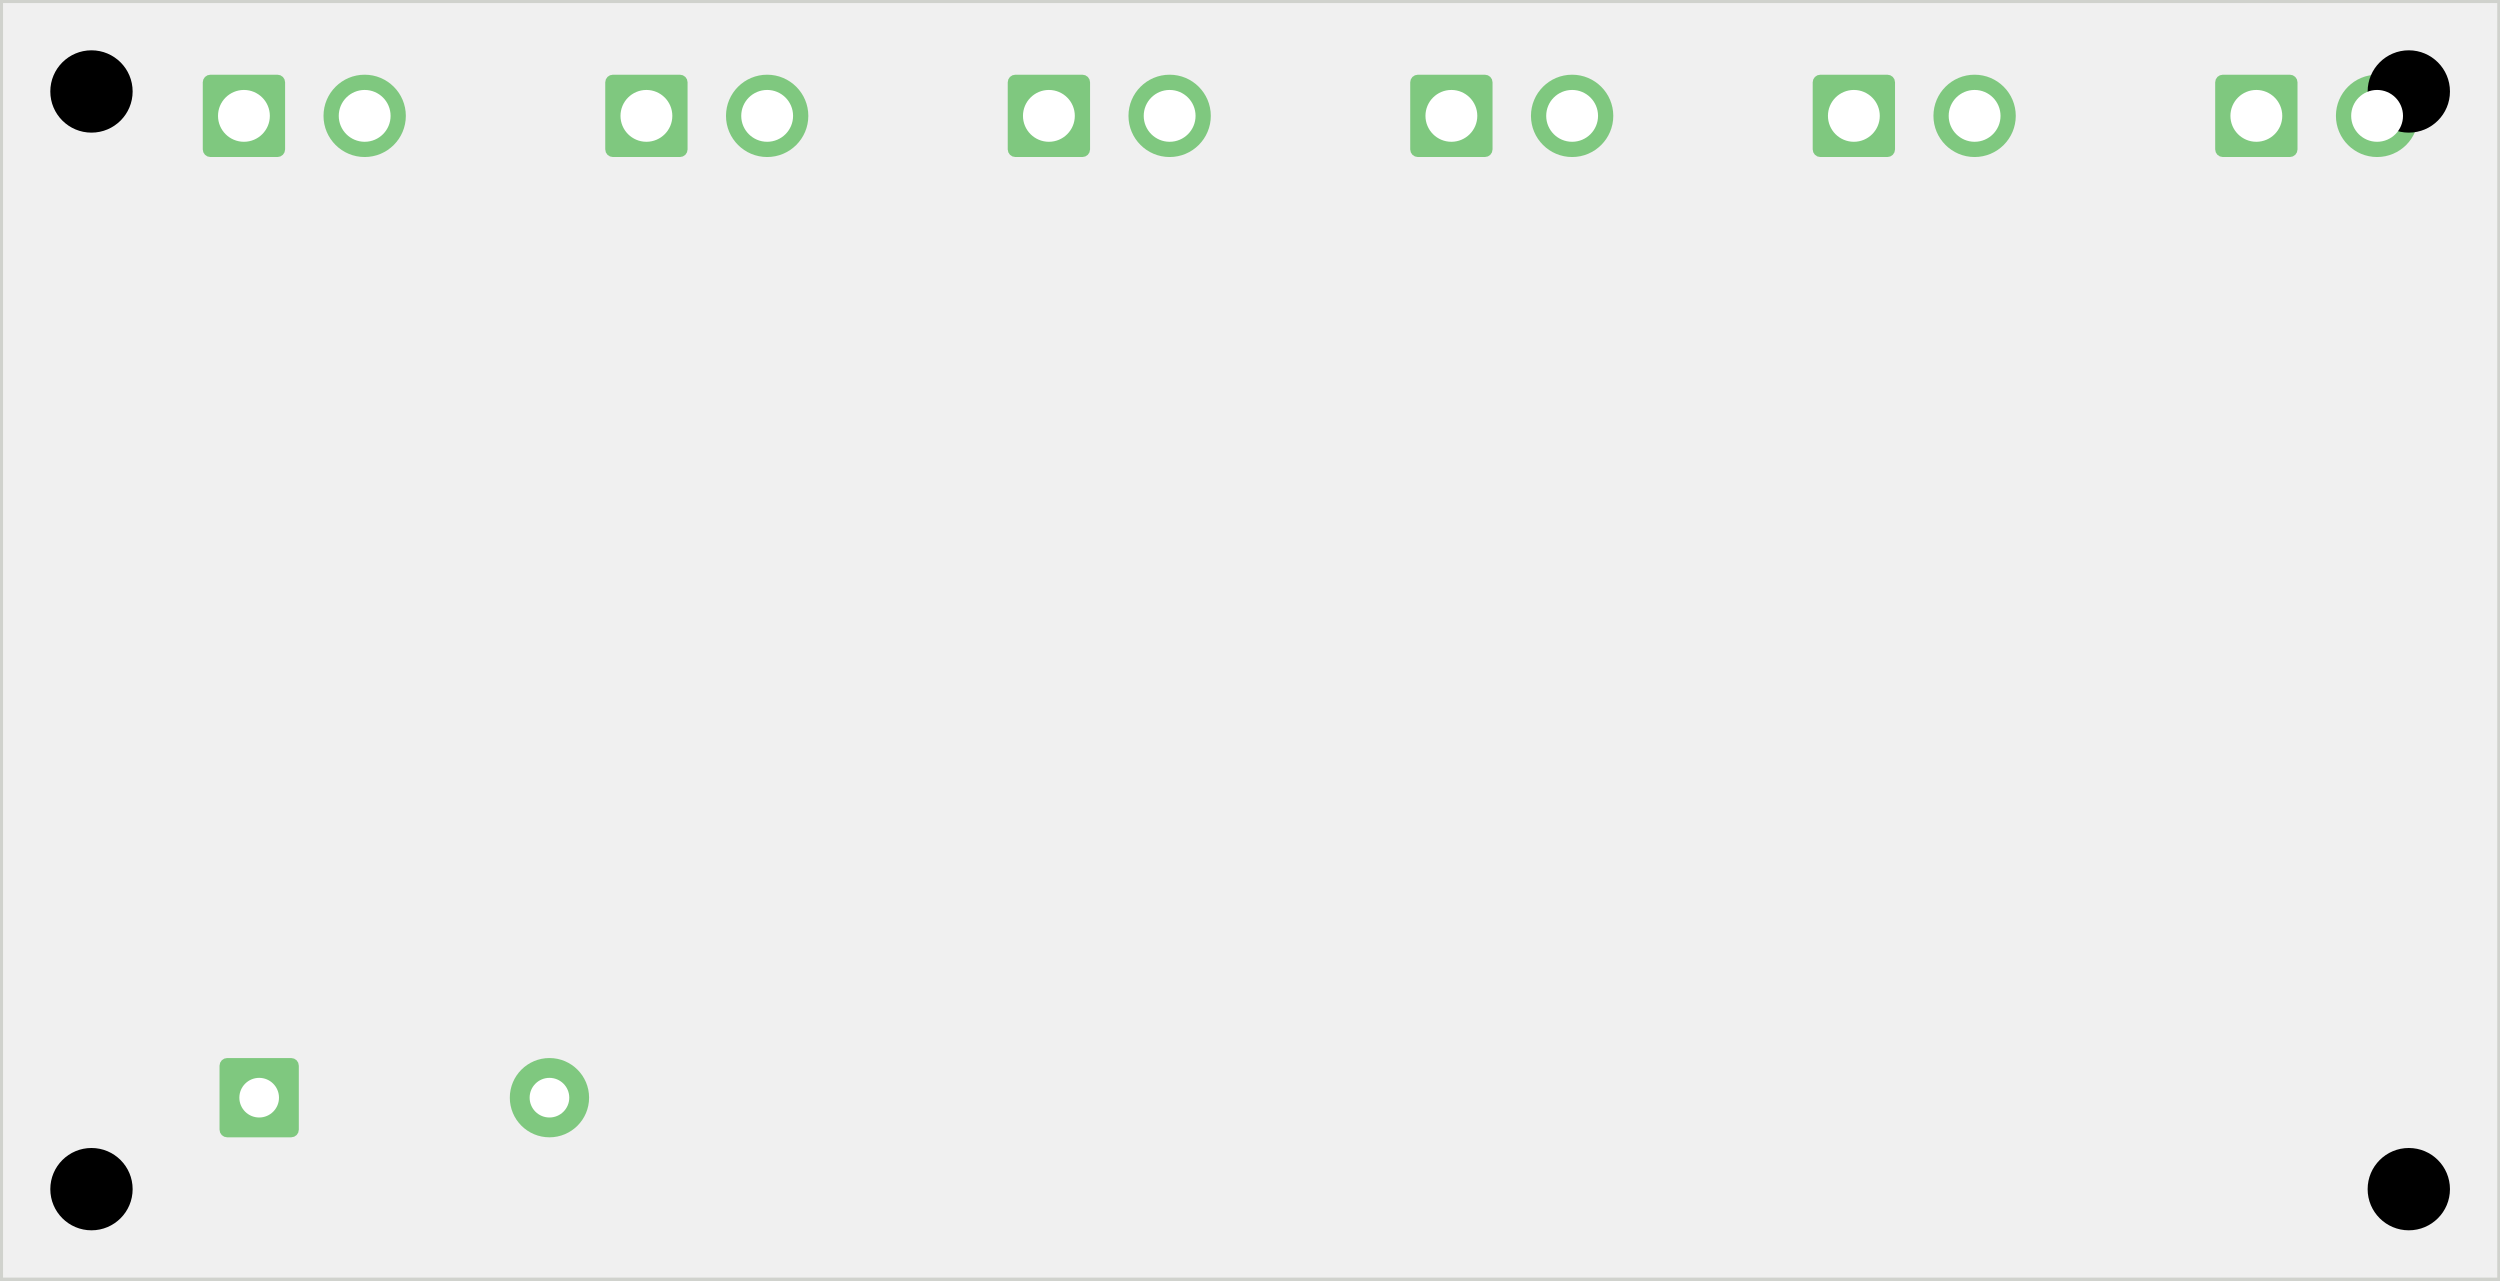
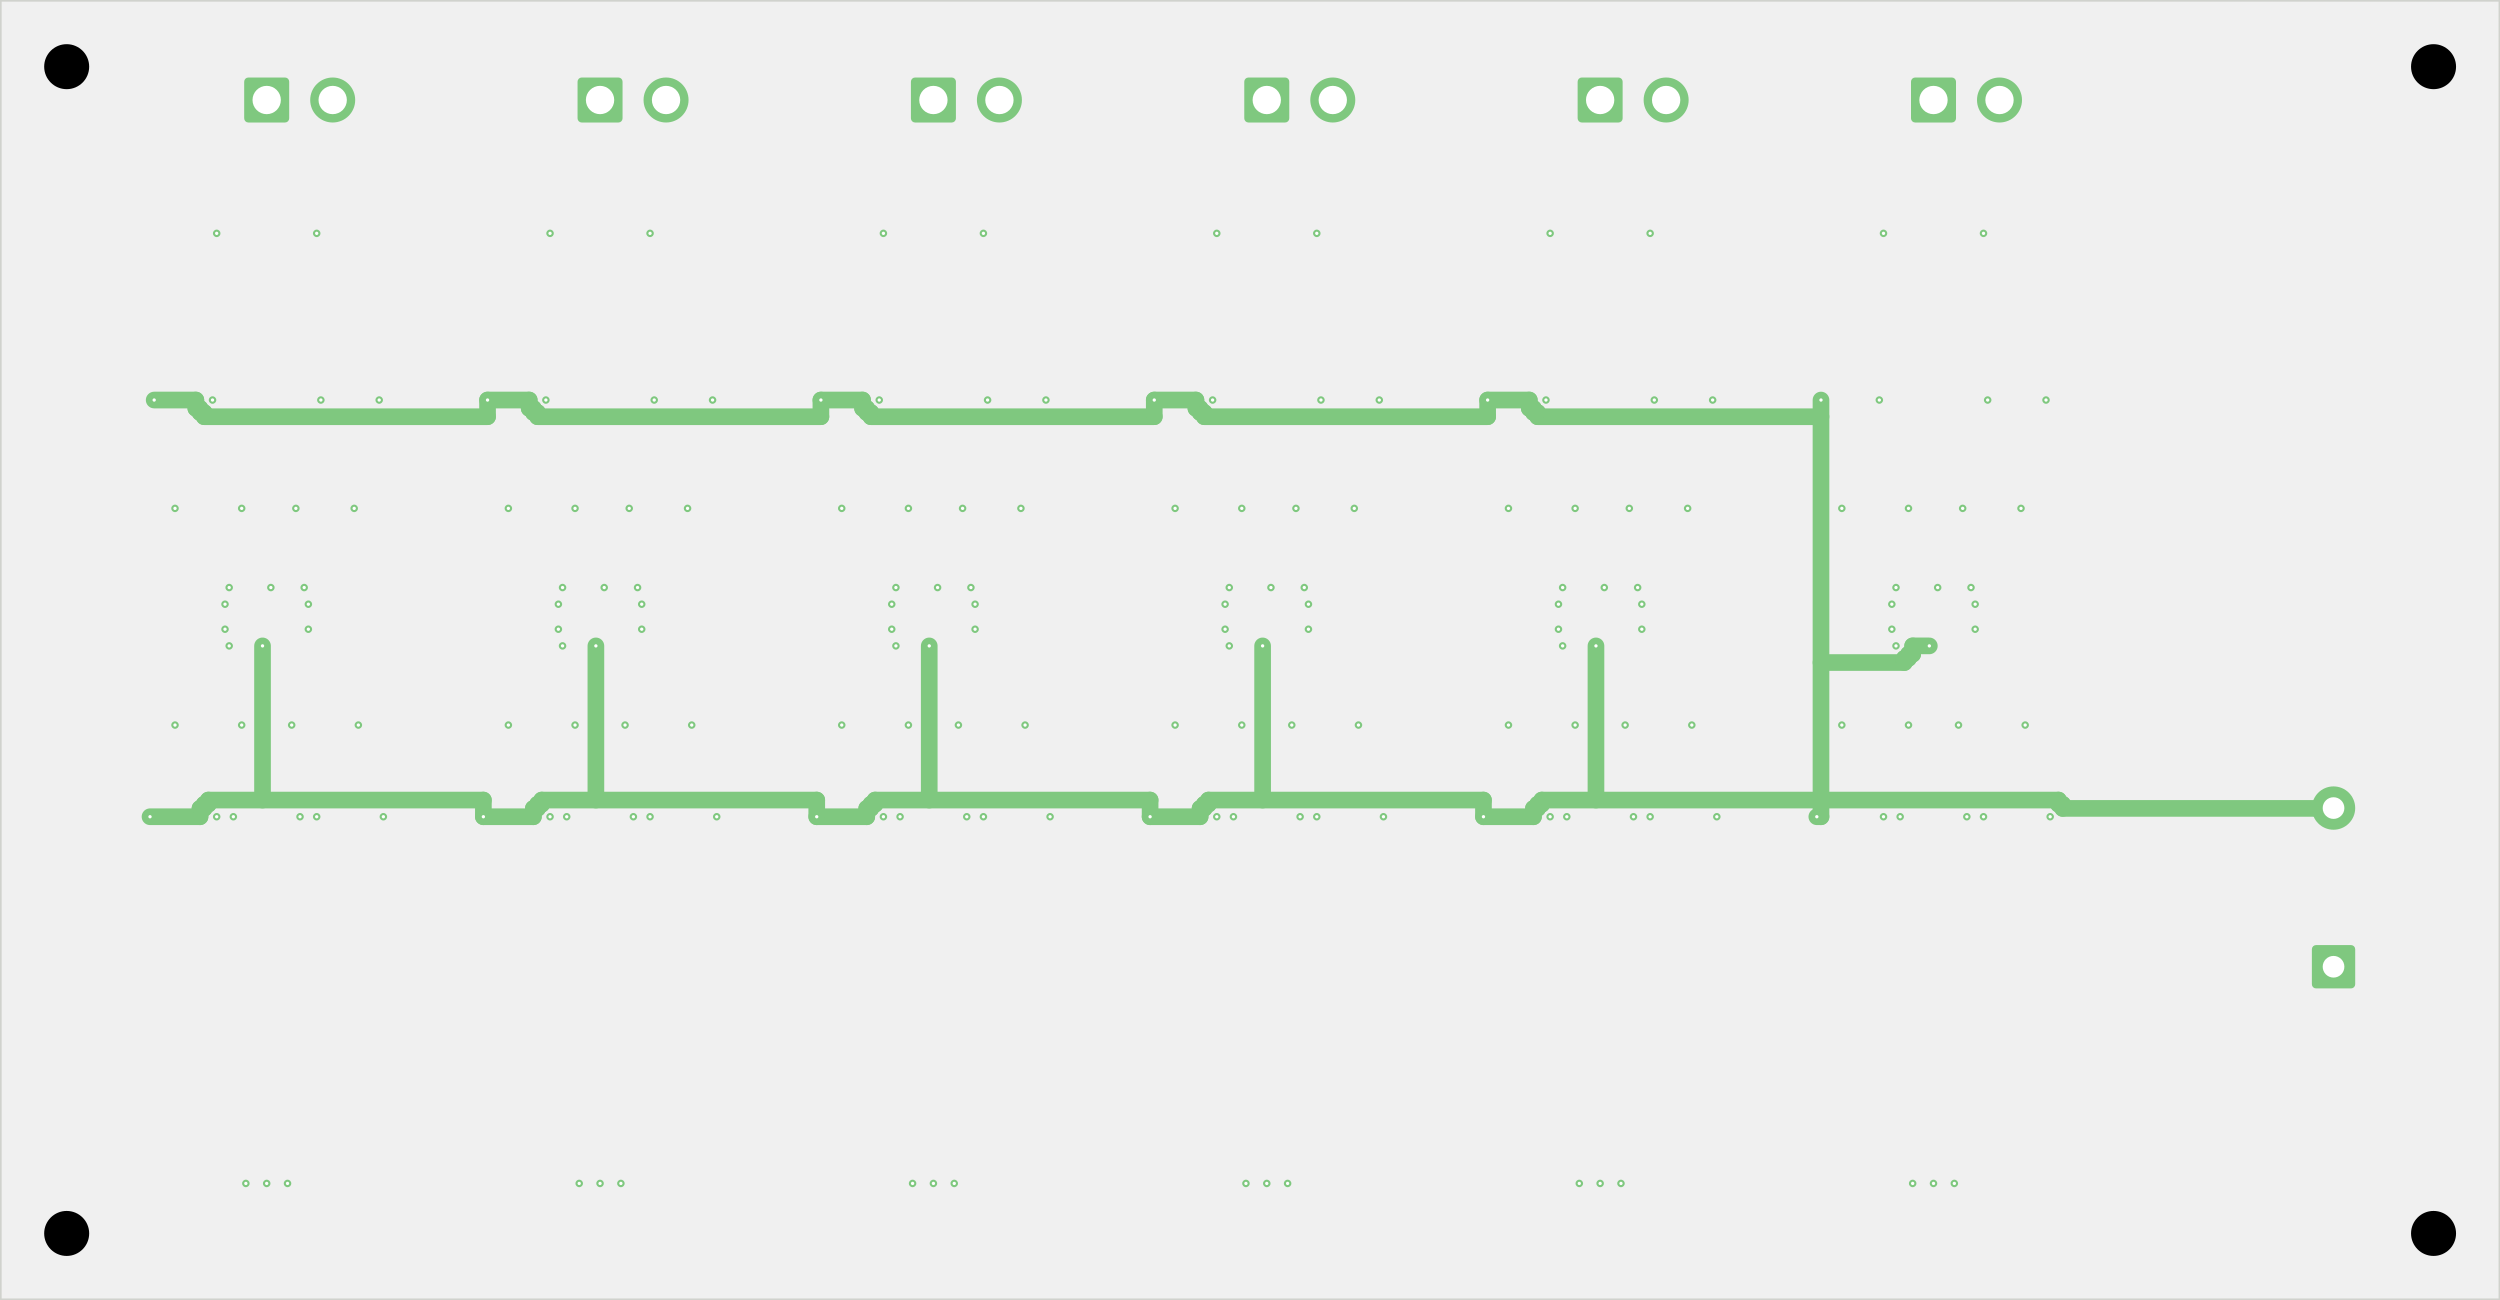
- <svg xmlns="http://www.w3.org/2000/svg" version="1.1" width="81.991mm" height="41.986mm" viewBox="0 0 81.991 41.986">
+ <svg xmlns="http://www.w3.org/2000/svg" version="1.1" width="149.987mm" height="77.978mm" viewBox="0 0 149.987 77.978">
  <g style="fill:#000000; fill-opacity:1;stroke:#000000; stroke-opacity:1; stroke-linecap:round; stroke-linejoin:round;" transform="translate(0 0) scale(1 1)">
-     <path style="fill:#7FC87F; fill-opacity:1; stroke:none;fill-rule:evenodd;" d="M 7.2,34.95 7.219,34.854 7.273,34.773 7.354,34.719 7.45,34.7 9.55,34.7 9.646,34.719 9.727,34.773 9.781,34.854 9.8,34.95 9.8,37.05 9.781,37.146 9.727,37.227 9.646,37.281 9.55,37.3 7.45,37.3 7.354,37.281 7.273,37.227 7.219,37.146 7.2,37.05 Z" />
+     <path style="fill:#7FC87F; fill-opacity:1; stroke:none;fill-rule:evenodd;" d="M 14.65,4.9 14.669,4.804 14.723,4.723 14.804,4.669 14.9,4.65 17.1,4.65 17.196,4.669 17.277,4.723 17.331,4.804 17.35,4.9 17.35,7.1 17.331,7.196 17.277,7.277 17.196,7.331 17.1,7.35 14.9,7.35 14.804,7.331 14.723,7.277 14.669,7.196 14.65,7.1 Z" />
  </g>
  <g style="fill:#7FC87F; fill-opacity:1; stroke:none;">
-     <circle cx="18.02" cy="36" r="1.3" />
-     <path style="fill:#7FC87F; fill-opacity:1; stroke:none;fill-rule:evenodd;" d="M 33.05,2.7 33.069,2.604 33.123,2.523 33.204,2.469 33.3,2.45 35.5,2.45 35.596,2.469 35.677,2.523 35.731,2.604 35.75,2.7 35.75,4.9 35.731,4.996 35.677,5.077 35.596,5.131 35.5,5.15 33.3,5.15 33.204,5.131 33.123,5.077 33.069,4.996 33.05,4.9 Z" />
-     <circle cx="38.36" cy="3.8" r="1.35" />
-     <path style="fill:#7FC87F; fill-opacity:1; stroke:none;fill-rule:evenodd;" d="M 72.65,2.7 72.669,2.604 72.723,2.523 72.804,2.469 72.9,2.45 75.1,2.45 75.196,2.469 75.277,2.523 75.331,2.604 75.35,2.7 75.35,4.9 75.331,4.996 75.277,5.077 75.196,5.131 75.1,5.15 72.9,5.15 72.804,5.131 72.723,5.077 72.669,4.996 72.65,4.9 Z" />
-     <circle cx="77.96" cy="3.8" r="1.35" />
-     <path style="fill:#7FC87F; fill-opacity:1; stroke:none;fill-rule:evenodd;" d="M 19.85,2.7 19.869,2.604 19.923,2.523 20.004,2.469 20.1,2.45 22.3,2.45 22.396,2.469 22.477,2.523 22.531,2.604 22.55,2.7 22.55,4.9 22.531,4.996 22.477,5.077 22.396,5.131 22.3,5.15 20.1,5.15 20.004,5.131 19.923,5.077 19.869,4.996 19.85,4.9 Z" />
-     <circle cx="25.16" cy="3.8" r="1.35" />
-     <path style="fill:#7FC87F; fill-opacity:1; stroke:none;fill-rule:evenodd;" d="M 6.65,2.7 6.669,2.604 6.723,2.523 6.804,2.469 6.9,2.45 9.1,2.45 9.196,2.469 9.277,2.523 9.331,2.604 9.35,2.7 9.35,4.9 9.331,4.996 9.277,5.077 9.196,5.131 9.1,5.15 6.9,5.15 6.804,5.131 6.723,5.077 6.669,4.996 6.65,4.9 Z" />
-     <circle cx="11.96" cy="3.8" r="1.35" />
-     <path style="fill:#7FC87F; fill-opacity:1; stroke:none;fill-rule:evenodd;" d="M 46.25,2.7 46.269,2.604 46.323,2.523 46.404,2.469 46.5,2.45 48.7,2.45 48.796,2.469 48.877,2.523 48.931,2.604 48.95,2.7 48.95,4.9 48.931,4.996 48.877,5.077 48.796,5.131 48.7,5.15 46.5,5.15 46.404,5.131 46.323,5.077 46.269,4.996 46.25,4.9 Z" />
-     <circle cx="51.56" cy="3.8" r="1.35" />
-     <path style="fill:#7FC87F; fill-opacity:1; stroke:none;fill-rule:evenodd;" d="M 59.45,2.7 59.469,2.604 59.523,2.523 59.604,2.469 59.7,2.45 61.9,2.45 61.996,2.469 62.077,2.523 62.131,2.604 62.15,2.7 62.15,4.9 62.131,4.996 62.077,5.077 61.996,5.131 61.9,5.15 59.7,5.15 59.604,5.131 59.523,5.077 59.469,4.996 59.45,4.9 Z" />
-     <circle cx="64.76" cy="3.8" r="1.35" />
+     <circle cx="19.96" cy="6" r="1.35" />
+     <path style="fill:#7FC87F; fill-opacity:1; stroke:none;fill-rule:evenodd;" d="M 34.65,4.9 34.669,4.804 34.723,4.723 34.804,4.669 34.9,4.65 37.1,4.65 37.196,4.669 37.277,4.723 37.331,4.804 37.35,4.9 37.35,7.1 37.331,7.196 37.277,7.277 37.196,7.331 37.1,7.35 34.9,7.35 34.804,7.331 34.723,7.277 34.669,7.196 34.65,7.1 Z" />
+     <circle cx="39.96" cy="6" r="1.35" />
+     <path style="fill:#7FC87F; fill-opacity:1; stroke:none;fill-rule:evenodd;" d="M 138.95,59.3 138.854,59.281 138.773,59.227 138.719,59.146 138.7,59.05 138.7,56.95 138.719,56.854 138.773,56.773 138.854,56.719 138.95,56.7 141.05,56.7 141.146,56.719 141.227,56.773 141.281,56.854 141.3,56.95 141.3,59.05 141.281,59.146 141.227,59.227 141.146,59.281 141.05,59.3 Z" />
+     <circle cx="140" cy="48.48" r="1.3" />
+     <path style="fill:#7FC87F; fill-opacity:1; stroke:none;fill-rule:evenodd;" d="M 74.65,4.9 74.669,4.804 74.723,4.723 74.804,4.669 74.9,4.65 77.1,4.65 77.196,4.669 77.277,4.723 77.331,4.804 77.35,4.9 77.35,7.1 77.331,7.196 77.277,7.277 77.196,7.331 77.1,7.35 74.9,7.35 74.804,7.331 74.723,7.277 74.669,7.196 74.65,7.1 Z" />
+     <circle cx="79.96" cy="6" r="1.35" />
+     <path style="fill:#7FC87F; fill-opacity:1; stroke:none;fill-rule:evenodd;" d="M 114.65,4.9 114.669,4.804 114.723,4.723 114.804,4.669 114.9,4.65 117.1,4.65 117.196,4.669 117.277,4.723 117.331,4.804 117.35,4.9 117.35,7.1 117.331,7.196 117.277,7.277 117.196,7.331 117.1,7.35 114.9,7.35 114.804,7.331 114.723,7.277 114.669,7.196 114.65,7.1 Z" />
+     <circle cx="119.96" cy="6" r="1.35" />
+     <path style="fill:#7FC87F; fill-opacity:1; stroke:none;fill-rule:evenodd;" d="M 54.65,4.9 54.669,4.804 54.723,4.723 54.804,4.669 54.9,4.65 57.1,4.65 57.196,4.669 57.277,4.723 57.331,4.804 57.35,4.9 57.35,7.1 57.331,7.196 57.277,7.277 57.196,7.331 57.1,7.35 54.9,7.35 54.804,7.331 54.723,7.277 54.669,7.196 54.65,7.1 Z" />
+     <circle cx="59.96" cy="6" r="1.35" />
+     <path style="fill:#7FC87F; fill-opacity:1; stroke:none;fill-rule:evenodd;" d="M 94.65,4.9 94.669,4.804 94.723,4.723 94.804,4.669 94.9,4.65 97.1,4.65 97.196,4.669 97.277,4.723 97.331,4.804 97.35,4.9 97.35,7.1 97.331,7.196 97.277,7.277 97.196,7.331 97.1,7.35 94.9,7.35 94.804,7.331 94.723,7.277 94.669,7.196 94.65,7.1 Z" />
+     <circle cx="99.96" cy="6" r="1.35" />
+     <circle cx="16.25" cy="35.25" r="0.225" />
+     <circle cx="19.25" cy="24" r="0.225" />
+     <circle cx="19" cy="14" r="0.225" />
+     <circle cx="10.5" cy="43.5" r="0.225" />
+     <circle cx="39.25" cy="24" r="0.225" />
+     <circle cx="36.25" cy="35.25" r="0.225" />
+     <circle cx="30.5" cy="43.5" r="0.225" />
+     <circle cx="39" cy="14" r="0.225" />
+     <circle cx="59.25" cy="24" r="0.225" />
+     <circle cx="59" cy="14" r="0.225" />
+     <circle cx="56.25" cy="35.25" r="0.225" />
+     <circle cx="50.5" cy="43.5" r="0.225" />
+     <circle cx="70.5" cy="43.5" r="0.225" />
+     <circle cx="76.25" cy="35.25" r="0.225" />
+     <circle cx="79.25" cy="24" r="0.225" />
+     <circle cx="79" cy="14" r="0.225" />
+     <circle cx="90.5" cy="43.5" r="0.225" />
+     <circle cx="99" cy="14" r="0.225" />
+     <circle cx="99.25" cy="24" r="0.225" />
+     <circle cx="96.25" cy="35.25" r="0.225" />
+     <circle cx="119" cy="14" r="0.225" />
+     <circle cx="119.25" cy="24" r="0.225" />
+     <circle cx="116.25" cy="35.25" r="0.225" />
+     <circle cx="110.5" cy="43.5" r="0.225" />
+     <circle cx="17.75" cy="30.5" r="0.225" />
+     <circle cx="18.25" cy="35.25" r="0.225" />
+     <circle cx="16" cy="71" r="0.225" />
+     <circle cx="13" cy="49" r="0.225" />
+     <circle cx="13.75" cy="38.75" r="0.225" />
+     <circle cx="14" cy="49" r="0.225" />
+     <circle cx="10.5" cy="30.5" r="0.225" />
+     <circle cx="18.5" cy="37.75" r="0.225" />
+     <circle cx="18" cy="49" r="0.225" />
+     <circle cx="13.5" cy="37.75" r="0.225" />
+     <circle cx="19" cy="49" r="0.225" />
+     <circle cx="17.25" cy="71" r="0.225" />
+     <circle cx="13.5" cy="36.25" r="0.225" />
+     <circle cx="17.5" cy="43.5" r="0.225" />
+     <circle cx="13.75" cy="35.25" r="0.225" />
+     <circle cx="14.5" cy="43.5" r="0.225" />
+     <circle cx="37.75" cy="30.5" r="0.225" />
+     <circle cx="38.25" cy="35.25" r="0.225" />
+     <circle cx="33" cy="49" r="0.225" />
+     <circle cx="36" cy="71" r="0.225" />
+     <circle cx="34" cy="49" r="0.225" />
+     <circle cx="33.75" cy="38.75" r="0.225" />
+     <circle cx="30.5" cy="30.5" r="0.225" />
+     <circle cx="38.5" cy="37.75" r="0.225" />
+     <circle cx="39" cy="49" r="0.225" />
+     <circle cx="33.5" cy="37.75" r="0.225" />
+     <circle cx="38" cy="49" r="0.225" />
+     <circle cx="33.5" cy="36.25" r="0.225" />
+     <circle cx="37.25" cy="71" r="0.225" />
+     <circle cx="33.75" cy="35.25" r="0.225" />
+     <circle cx="34.5" cy="43.5" r="0.225" />
+     <circle cx="37.5" cy="43.5" r="0.225" />
+     <circle cx="57.75" cy="30.5" r="0.225" />
+     <circle cx="58.25" cy="35.25" r="0.225" />
+     <circle cx="53.75" cy="38.75" r="0.225" />
+     <circle cx="54" cy="49" r="0.225" />
+     <circle cx="56" cy="71" r="0.225" />
+     <circle cx="53" cy="49" r="0.225" />
+     <circle cx="58.5" cy="37.75" r="0.225" />
+     <circle cx="50.5" cy="30.5" r="0.225" />
+     <circle cx="59" cy="49" r="0.225" />
+     <circle cx="53.5" cy="37.75" r="0.225" />
+     <circle cx="58" cy="49" r="0.225" />
+     <circle cx="53.5" cy="36.25" r="0.225" />
+     <circle cx="57.25" cy="71" r="0.225" />
+     <circle cx="57.5" cy="43.5" r="0.225" />
+     <circle cx="54.5" cy="43.5" r="0.225" />
+     <circle cx="53.75" cy="35.25" r="0.225" />
+     <circle cx="77.75" cy="30.5" r="0.225" />
+     <circle cx="78.25" cy="35.25" r="0.225" />
+     <circle cx="74" cy="49" r="0.225" />
+     <circle cx="76" cy="71" r="0.225" />
+     <circle cx="73.75" cy="38.75" r="0.225" />
+     <circle cx="73" cy="49" r="0.225" />
+     <circle cx="78.5" cy="37.75" r="0.225" />
+     <circle cx="70.5" cy="30.5" r="0.225" />
+     <circle cx="73.5" cy="37.75" r="0.225" />
+     <circle cx="79" cy="49" r="0.225" />
+     <circle cx="78" cy="49" r="0.225" />
+     <circle cx="77.25" cy="71" r="0.225" />
+     <circle cx="73.5" cy="36.25" r="0.225" />
+     <circle cx="73.75" cy="35.25" r="0.225" />
+     <circle cx="74.5" cy="43.5" r="0.225" />
+     <circle cx="77.5" cy="43.5" r="0.225" />
+     <circle cx="98.25" cy="35.25" r="0.225" />
+     <circle cx="97.75" cy="30.5" r="0.225" />
+     <circle cx="94" cy="49" r="0.225" />
+     <circle cx="93.75" cy="38.75" r="0.225" />
+     <circle cx="93" cy="49" r="0.225" />
+     <circle cx="96" cy="71" r="0.225" />
+     <circle cx="90.5" cy="30.5" r="0.225" />
+     <circle cx="98.5" cy="37.75" r="0.225" />
+     <circle cx="98" cy="49" r="0.225" />
+     <circle cx="99" cy="49" r="0.225" />
+     <circle cx="93.5" cy="37.75" r="0.225" />
+     <circle cx="93.5" cy="36.25" r="0.225" />
+     <circle cx="97.25" cy="71" r="0.225" />
+     <circle cx="93.75" cy="35.25" r="0.225" />
+     <circle cx="97.5" cy="43.5" r="0.225" />
+     <circle cx="94.5" cy="43.5" r="0.225" />
+     <circle cx="117.75" cy="30.5" r="0.225" />
+     <circle cx="118.25" cy="35.25" r="0.225" />
+     <circle cx="113.75" cy="38.75" r="0.225" />
+     <circle cx="116" cy="71" r="0.225" />
+     <circle cx="113" cy="49" r="0.225" />
+     <circle cx="114" cy="49" r="0.225" />
+     <circle cx="110.5" cy="30.5" r="0.225" />
+     <circle cx="118.5" cy="37.75" r="0.225" />
+     <circle cx="118" cy="49" r="0.225" />
+     <circle cx="119" cy="49" r="0.225" />
+     <circle cx="113.5" cy="37.75" r="0.225" />
+     <circle cx="117.25" cy="71" r="0.225" />
+     <circle cx="113.5" cy="36.25" r="0.225" />
+     <circle cx="114.5" cy="43.5" r="0.225" />
+     <circle cx="117.5" cy="43.5" r="0.225" />
+     <circle cx="113.75" cy="35.25" r="0.225" />
+     <circle cx="23" cy="49" r="0.225" />
+     <circle cx="92.75" cy="24" r="0.225" />
+     <circle cx="94.5" cy="30.5" r="0.225" />
+     <circle cx="113" cy="14" r="0.225" />
+     <circle cx="54.75" cy="71" r="0.225" />
+     <circle cx="12.75" cy="24" r="0.225" />
+     <circle cx="74.5" cy="30.5" r="0.225" />
+     <circle cx="13" cy="14" r="0.225" />
+     <circle cx="114.75" cy="71" r="0.225" />
+     <circle cx="83" cy="49" r="0.225" />
+     <circle cx="22.75" cy="24" r="0.225" />
+     <circle cx="81.5" cy="43.5" r="0.225" />
+     <circle cx="58.5" cy="36.25" r="0.225" />
+     <circle cx="112.75" cy="24" r="0.225" />
+     <circle cx="63" cy="49" r="0.225" />
+     <circle cx="73" cy="14" r="0.225" />
+     <circle cx="101.5" cy="43.5" r="0.225" />
+     <circle cx="74.75" cy="71" r="0.225" />
+     <circle cx="21.25" cy="30.5" r="0.225" />
+     <circle cx="18.5" cy="36.25" r="0.225" />
+     <circle cx="52.75" cy="24" r="0.225" />
+     <circle cx="72.75" cy="24" r="0.225" />
+     <circle cx="14.75" cy="71" r="0.225" />
+     <circle cx="34.75" cy="71" r="0.225" />
+     <circle cx="33" cy="14" r="0.225" />
+     <circle cx="38.5" cy="36.25" r="0.225" />
+     <circle cx="101.25" cy="30.5" r="0.225" />
+     <circle cx="41.5" cy="43.5" r="0.225" />
+     <circle cx="123" cy="49" r="0.225" />
+     <circle cx="32.75" cy="24" r="0.225" />
+     <circle cx="42.75" cy="24" r="0.225" />
+     <circle cx="14.5" cy="30.5" r="0.225" />
+     <circle cx="103" cy="49" r="0.225" />
+     <circle cx="122.75" cy="24" r="0.225" />
+     <circle cx="102.75" cy="24" r="0.225" />
+     <circle cx="81.25" cy="30.5" r="0.225" />
+     <circle cx="78.5" cy="36.25" r="0.225" />
+     <circle cx="61.5" cy="43.5" r="0.225" />
+     <circle cx="94.75" cy="71" r="0.225" />
+     <circle cx="21.5" cy="43.5" r="0.225" />
+     <circle cx="54.5" cy="30.5" r="0.225" />
+     <circle cx="93" cy="14" r="0.225" />
+     <circle cx="61.25" cy="30.5" r="0.225" />
+     <circle cx="121.5" cy="43.5" r="0.225" />
+     <circle cx="62.75" cy="24" r="0.225" />
+     <circle cx="121.25" cy="30.5" r="0.225" />
+     <circle cx="118.5" cy="36.25" r="0.225" />
+     <circle cx="98.5" cy="36.25" r="0.225" />
+     <circle cx="41.25" cy="30.5" r="0.225" />
+     <circle cx="43" cy="49" r="0.225" />
+     <circle cx="82.75" cy="24" r="0.225" />
+     <circle cx="114.5" cy="30.5" r="0.225" />
+     <circle cx="53" cy="14" r="0.225" />
+     <circle cx="34.5" cy="30.5" r="0.225" />
+     <circle cx="95.75" cy="38.75" r="0.225" />
+     <circle cx="35.75" cy="38.75" r="0.225" />
+     <circle cx="15.75" cy="38.75" r="0.225" />
+     <circle cx="69" cy="49" r="0.225" />
+     <circle cx="29.25" cy="24" r="0.225" />
+     <circle cx="75.75" cy="38.75" r="0.225" />
+     <circle cx="29" cy="49" r="0.225" />
+     <circle cx="49.25" cy="24" r="0.225" />
+     <circle cx="89" cy="49" r="0.225" />
+     <circle cx="9" cy="49" r="0.225" />
+     <circle cx="109" cy="49" r="0.225" />
+     <circle cx="89.25" cy="24" r="0.225" />
+     <circle cx="55.75" cy="38.75" r="0.225" />
+     <circle cx="115.75" cy="38.75" r="0.225" />
+     <circle cx="109.25" cy="24" r="0.225" />
+     <circle cx="9.25" cy="24" r="0.225" />
+     <circle cx="49" cy="49" r="0.225" />
+     <circle cx="69.25" cy="24" r="0.225" />
+   </g>
+   <g style="fill:none; stroke:#7FC87F; stroke-width:1; stroke-opacity:1; stroke-linecap:round; stroke-linejoin:round;">
+     <path d="M114.75 38.75 L114.75 39.25 " />
+     <path d="M12.25 24.75 L12.25 25 " />
+     <path d="M114.5 39.25 L114.5 39.5 " />
+     <path d="M52.25 25 L69.25 25 " />
+     <path d="M91.75 24 L91.75 24.5 " />
+     <path d="M9.25 24 L11.75 24 " />
+     <path d="M71.75 24.5 L72 24.5 " />
+     <path d="M69.25 24 L71.75 24 " />
+     <path d="M92.25 48.25 L92.5 48.25 " />
+     <path d="M12.5 48.25 L12.5 48 " />
+     <path d="M12.25 25 L29.25 25 " />
+     <path d="M89.25 25 L89.25 24 " />
+     <path d="M12.5 48 L29 48 " />
+     <path d="M49 49 L52 49 " />
+     <path d="M32 49 L32 48.5 " />
+     <path d="M51.75 24.5 L52 24.5 " />
+     <path d="M72 24.5 L72 24.75 " />
+     <path d="M123.5 48 L109.25 48 " />
+     <path d="M69 48 L69 49 " />
+     <path d="M69 49 L72 49 " />
+     <path d="M29.25 24 L31.75 24 " />
+     <path d="M52.25 24.75 L52.25 25 " />
+     <path d="M115.75 38.75 L114.75 38.75 " />
+     <path d="M32.25 25 L49.25 25 " />
+     <path d="M92 48.5 L92.25 48.5 " />
+     <path d="M92 24.5 L92 24.75 " />
+     <path d="M140 48.5 L123.75 48.5 " />
+     <path d="M32.25 48.5 L32.25 48.25 " />
+     <path d="M123.75 48.5 L123.75 48.25 " />
+     <path d="M72 48.5 L72.25 48.5 " />
+     <path d="M72 49 L72 48.5 " />
+     <path d="M114.25 39.75 L109.25 39.75 " />
+     <path d="M91.75 24.5 L92 24.5 " />
+     <path d="M55.75 38.75 L55.75 48 " />
+     <path d="M29.25 25 L29.25 24 " />
+     <path d="M109 49 L109.25 49 " />
+     <path d="M52.25 48.25 L52.5 48.25 " />
+     <path d="M51.75 24 L51.75 24.5 " />
+     <path d="M92.5 48.25 L92.5 48 " />
+     <path d="M52 24.75 L52.25 24.75 " />
+     <path d="M52 49 L52 48.5 " />
+     <path d="M32.5 48 L49 48 " />
+     <path d="M52 48.5 L52.25 48.5 " />
+     <path d="M15.75 38.75 L15.75 48 " />
+     <path d="M92.5 48 L109.25 48 " />
+     <path d="M71.75 24 L71.75 24.5 " />
+     <path d="M12 49 L12 48.5 " />
+     <path d="M29 48 L29 49 " />
+     <path d="M72.25 25 L89.25 25 " />
+     <path d="M72 24.75 L72.25 24.75 " />
+     <path d="M12.25 48.25 L12.5 48.25 " />
+     <path d="M72.25 48.25 L72.5 48.25 " />
+     <path d="M114.25 39.5 L114.25 39.75 " />
+     <path d="M29 49 L32 49 " />
+     <path d="M49.25 24 L51.75 24 " />
+     <path d="M12.25 48.5 L12.25 48.25 " />
+     <path d="M52.5 48 L69 48 " />
+     <path d="M89 48 L89 49 " />
+     <path d="M32.5 48.25 L32.5 48 " />
+     <path d="M69.25 25 L69.25 24 " />
+     <path d="M52 24.5 L52 24.75 " />
+     <path d="M31.75 24.5 L32 24.5 " />
+     <path d="M31.75 24 L31.75 24.5 " />
+     <path d="M72.25 24.75 L72.25 25 " />
+     <path d="M114.5 39.5 L114.25 39.5 " />
+     <path d="M75.75 38.75 L75.75 48 " />
+     <path d="M92.25 24.75 L92.25 25 " />
+     <path d="M49.25 25 L49.25 24 " />
+     <path d="M32.25 48.25 L32.5 48.25 " />
+     <path d="M12 24.5 L12 24.75 " />
+     <path d="M123.75 48.25 L123.5 48.25 " />
+     <path d="M89.25 24 L91.75 24 " />
+     <path d="M32 24.5 L32 24.75 " />
+     <path d="M95.75 38.75 L95.75 48 " />
+     <path d="M32 48.5 L32.25 48.5 " />
+     <path d="M11.75 24.5 L12 24.5 " />
+     <path d="M52.25 48.5 L52.25 48.25 " />
+     <path d="M92.25 48.5 L92.25 48.25 " />
+     <path d="M72.25 48.5 L72.25 48.25 " />
+     <path d="M72.5 48.25 L72.5 48 " />
+     <path d="M32 24.75 L32.25 24.75 " />
+     <path d="M32.25 24.75 L32.25 25 " />
+     <path d="M92.25 25 L109.25 25 " />
+     <path d="M52.5 48.25 L52.5 48 " />
+     <path d="M114.75 39.25 L114.5 39.25 " />
+     <path d="M123.5 48.25 L123.5 48 " />
+     <path d="M92 24.75 L92.25 24.75 " />
+     <path d="M9 49 L12 49 " />
+     <path d="M35.75 38.75 L35.75 48 " />
+     <path d="M12 48.5 L12.25 48.5 " />
+     <path d="M72.5 48 L89 48 " />
+     <path d="M11.75 24 L11.75 24.5 " />
+     <path d="M12 24.75 L12.25 24.75 " />
+     <path d="M89 49 L92 49 " />
+     <path d="M49 48 L49 49 " />
+     <path d="M109.25 49 L109.25 24 " />
+     <path d="M140 48.48 L140 48.5 " />
+     <path d="M92 49 L92 48.5 " />
  </g>
  <g style="fill:none; stroke:#D0D2CD; stroke-width:0.2; stroke-opacity:1; stroke-linecap:round; stroke-linejoin:round;">
-     <path d="M0 0 L82 0 " />
-     <path d="M0 42 L0 0 " />
-     <path d="M82 0 L82 42 " />
-     <path d="M82 42 L0 42 " />
+     <path d="M0 0 L150 0 " />
+     <path d="M0 78 L0 0 " />
+     <path d="M150 0 L150 78 " />
+     <path d="M150 78 L0 78 " />
+   </g>
+   <g style="fill:#FFFFFF; fill-opacity:1; stroke:none;">
+     <circle cx="16.25" cy="35.25" r="0.1" />
+     <circle cx="19.25" cy="24" r="0.1" />
+     <circle cx="19" cy="14" r="0.1" />
+     <circle cx="10.5" cy="43.5" r="0.1" />
+     <circle cx="39.25" cy="24" r="0.1" />
+     <circle cx="36.25" cy="35.25" r="0.1" />
+     <circle cx="30.5" cy="43.5" r="0.1" />
+     <circle cx="39" cy="14" r="0.1" />
+     <circle cx="59.25" cy="24" r="0.1" />
+     <circle cx="59" cy="14" r="0.1" />
+     <circle cx="56.25" cy="35.25" r="0.1" />
+     <circle cx="50.5" cy="43.5" r="0.1" />
+     <circle cx="70.5" cy="43.5" r="0.1" />
+     <circle cx="76.25" cy="35.25" r="0.1" />
+     <circle cx="79.25" cy="24" r="0.1" />
+     <circle cx="79" cy="14" r="0.1" />
+     <circle cx="90.5" cy="43.5" r="0.1" />
+     <circle cx="99" cy="14" r="0.1" />
+     <circle cx="99.25" cy="24" r="0.1" />
+     <circle cx="96.25" cy="35.25" r="0.1" />
+     <circle cx="119" cy="14" r="0.1" />
+     <circle cx="119.25" cy="24" r="0.1" />
+     <circle cx="116.25" cy="35.25" r="0.1" />
+     <circle cx="110.5" cy="43.5" r="0.1" />
+     <circle cx="17.75" cy="30.5" r="0.1" />
+     <circle cx="18.25" cy="35.25" r="0.1" />
+     <circle cx="16" cy="71" r="0.1" />
+     <circle cx="13" cy="49" r="0.1" />
+     <circle cx="13.75" cy="38.75" r="0.1" />
+     <circle cx="14" cy="49" r="0.1" />
+     <circle cx="10.5" cy="30.5" r="0.1" />
+     <circle cx="18.5" cy="37.75" r="0.1" />
+     <circle cx="18" cy="49" r="0.1" />
+     <circle cx="13.5" cy="37.75" r="0.1" />
+     <circle cx="19" cy="49" r="0.1" />
+     <circle cx="17.25" cy="71" r="0.1" />
+     <circle cx="13.5" cy="36.25" r="0.1" />
+     <circle cx="17.5" cy="43.5" r="0.1" />
+     <circle cx="13.75" cy="35.25" r="0.1" />
+     <circle cx="14.5" cy="43.5" r="0.1" />
+     <circle cx="37.75" cy="30.5" r="0.1" />
+     <circle cx="38.25" cy="35.25" r="0.1" />
+     <circle cx="33" cy="49" r="0.1" />
+     <circle cx="36" cy="71" r="0.1" />
+     <circle cx="34" cy="49" r="0.1" />
+     <circle cx="33.75" cy="38.75" r="0.1" />
+     <circle cx="30.5" cy="30.5" r="0.1" />
+     <circle cx="38.5" cy="37.75" r="0.1" />
+     <circle cx="39" cy="49" r="0.1" />
+     <circle cx="33.5" cy="37.75" r="0.1" />
+     <circle cx="38" cy="49" r="0.1" />
+     <circle cx="33.5" cy="36.25" r="0.1" />
+     <circle cx="37.25" cy="71" r="0.1" />
+     <circle cx="33.75" cy="35.25" r="0.1" />
+     <circle cx="34.5" cy="43.5" r="0.1" />
+     <circle cx="37.5" cy="43.5" r="0.1" />
+     <circle cx="57.75" cy="30.5" r="0.1" />
+     <circle cx="58.25" cy="35.25" r="0.1" />
+     <circle cx="53.75" cy="38.75" r="0.1" />
+     <circle cx="54" cy="49" r="0.1" />
+     <circle cx="56" cy="71" r="0.1" />
+     <circle cx="53" cy="49" r="0.1" />
+     <circle cx="58.5" cy="37.75" r="0.1" />
+     <circle cx="50.5" cy="30.5" r="0.1" />
+     <circle cx="59" cy="49" r="0.1" />
+     <circle cx="53.5" cy="37.75" r="0.1" />
+     <circle cx="58" cy="49" r="0.1" />
+     <circle cx="53.5" cy="36.25" r="0.1" />
+     <circle cx="57.25" cy="71" r="0.1" />
+     <circle cx="57.5" cy="43.5" r="0.1" />
+     <circle cx="54.5" cy="43.5" r="0.1" />
+     <circle cx="53.75" cy="35.25" r="0.1" />
+     <circle cx="77.75" cy="30.5" r="0.1" />
+     <circle cx="78.25" cy="35.25" r="0.1" />
+     <circle cx="74" cy="49" r="0.1" />
+     <circle cx="76" cy="71" r="0.1" />
+     <circle cx="73.75" cy="38.75" r="0.1" />
+     <circle cx="73" cy="49" r="0.1" />
+     <circle cx="78.5" cy="37.75" r="0.1" />
+     <circle cx="70.5" cy="30.5" r="0.1" />
+     <circle cx="73.5" cy="37.75" r="0.1" />
+     <circle cx="79" cy="49" r="0.1" />
+     <circle cx="78" cy="49" r="0.1" />
+     <circle cx="77.25" cy="71" r="0.1" />
+     <circle cx="73.5" cy="36.25" r="0.1" />
+     <circle cx="73.75" cy="35.25" r="0.1" />
+     <circle cx="74.5" cy="43.5" r="0.1" />
+     <circle cx="77.5" cy="43.5" r="0.1" />
+     <circle cx="98.25" cy="35.25" r="0.1" />
+     <circle cx="97.75" cy="30.5" r="0.1" />
+     <circle cx="94" cy="49" r="0.1" />
+     <circle cx="93.75" cy="38.75" r="0.1" />
+     <circle cx="93" cy="49" r="0.1" />
+     <circle cx="96" cy="71" r="0.1" />
+     <circle cx="90.5" cy="30.5" r="0.1" />
+     <circle cx="98.5" cy="37.75" r="0.1" />
+     <circle cx="98" cy="49" r="0.1" />
+     <circle cx="99" cy="49" r="0.1" />
+     <circle cx="93.5" cy="37.75" r="0.1" />
+     <circle cx="93.5" cy="36.25" r="0.1" />
+     <circle cx="97.25" cy="71" r="0.1" />
+     <circle cx="93.75" cy="35.25" r="0.1" />
+     <circle cx="97.5" cy="43.5" r="0.1" />
+     <circle cx="94.5" cy="43.5" r="0.1" />
+     <circle cx="117.75" cy="30.5" r="0.1" />
+     <circle cx="118.25" cy="35.25" r="0.1" />
+     <circle cx="113.75" cy="38.75" r="0.1" />
+     <circle cx="116" cy="71" r="0.1" />
+     <circle cx="113" cy="49" r="0.1" />
+     <circle cx="114" cy="49" r="0.1" />
+     <circle cx="110.5" cy="30.5" r="0.1" />
+     <circle cx="118.5" cy="37.75" r="0.1" />
+     <circle cx="118" cy="49" r="0.1" />
+     <circle cx="119" cy="49" r="0.1" />
+     <circle cx="113.5" cy="37.75" r="0.1" />
+     <circle cx="117.25" cy="71" r="0.1" />
+     <circle cx="113.5" cy="36.25" r="0.1" />
+     <circle cx="114.5" cy="43.5" r="0.1" />
+     <circle cx="117.5" cy="43.5" r="0.1" />
+     <circle cx="113.75" cy="35.25" r="0.1" />
+     <circle cx="23" cy="49" r="0.1" />
+     <circle cx="92.75" cy="24" r="0.1" />
+     <circle cx="94.5" cy="30.5" r="0.1" />
+     <circle cx="113" cy="14" r="0.1" />
+     <circle cx="54.75" cy="71" r="0.1" />
+     <circle cx="12.75" cy="24" r="0.1" />
+     <circle cx="74.5" cy="30.5" r="0.1" />
+     <circle cx="13" cy="14" r="0.1" />
+     <circle cx="114.75" cy="71" r="0.1" />
+     <circle cx="83" cy="49" r="0.1" />
+     <circle cx="22.75" cy="24" r="0.1" />
+     <circle cx="81.5" cy="43.5" r="0.1" />
+     <circle cx="58.5" cy="36.25" r="0.1" />
+     <circle cx="112.75" cy="24" r="0.1" />
+     <circle cx="63" cy="49" r="0.1" />
+     <circle cx="73" cy="14" r="0.1" />
+     <circle cx="101.5" cy="43.5" r="0.1" />
+     <circle cx="74.75" cy="71" r="0.1" />
+     <circle cx="21.25" cy="30.5" r="0.1" />
+     <circle cx="18.5" cy="36.25" r="0.1" />
+     <circle cx="52.75" cy="24" r="0.1" />
+     <circle cx="72.75" cy="24" r="0.1" />
+     <circle cx="14.75" cy="71" r="0.1" />
+     <circle cx="34.75" cy="71" r="0.1" />
+     <circle cx="33" cy="14" r="0.1" />
+     <circle cx="38.5" cy="36.25" r="0.1" />
+     <circle cx="101.25" cy="30.5" r="0.1" />
+     <circle cx="41.5" cy="43.5" r="0.1" />
+     <circle cx="123" cy="49" r="0.1" />
+     <circle cx="32.75" cy="24" r="0.1" />
+     <circle cx="42.75" cy="24" r="0.1" />
+     <circle cx="14.5" cy="30.5" r="0.1" />
+     <circle cx="103" cy="49" r="0.1" />
+     <circle cx="122.75" cy="24" r="0.1" />
+     <circle cx="102.75" cy="24" r="0.1" />
+     <circle cx="81.25" cy="30.5" r="0.1" />
+     <circle cx="78.5" cy="36.25" r="0.1" />
+     <circle cx="61.5" cy="43.5" r="0.1" />
+     <circle cx="94.75" cy="71" r="0.1" />
+     <circle cx="21.5" cy="43.5" r="0.1" />
+     <circle cx="54.5" cy="30.5" r="0.1" />
+     <circle cx="93" cy="14" r="0.1" />
+     <circle cx="61.25" cy="30.5" r="0.1" />
+     <circle cx="121.5" cy="43.5" r="0.1" />
+     <circle cx="62.75" cy="24" r="0.1" />
+     <circle cx="121.25" cy="30.5" r="0.1" />
+     <circle cx="118.5" cy="36.25" r="0.1" />
+     <circle cx="98.5" cy="36.25" r="0.1" />
+     <circle cx="41.25" cy="30.5" r="0.1" />
+     <circle cx="43" cy="49" r="0.1" />
+     <circle cx="82.75" cy="24" r="0.1" />
+     <circle cx="114.5" cy="30.5" r="0.1" />
+     <circle cx="53" cy="14" r="0.1" />
+     <circle cx="34.5" cy="30.5" r="0.1" />
+     <circle cx="95.75" cy="38.75" r="0.1" />
+     <circle cx="35.75" cy="38.75" r="0.1" />
+     <circle cx="15.75" cy="38.75" r="0.1" />
+     <circle cx="69" cy="49" r="0.1" />
+     <circle cx="29.25" cy="24" r="0.1" />
+     <circle cx="75.75" cy="38.75" r="0.1" />
+     <circle cx="29" cy="49" r="0.1" />
+     <circle cx="49.25" cy="24" r="0.1" />
+     <circle cx="89" cy="49" r="0.1" />
+     <circle cx="9" cy="49" r="0.1" />
+     <circle cx="109" cy="49" r="0.1" />
+     <circle cx="89.25" cy="24" r="0.1" />
+     <circle cx="55.75" cy="38.75" r="0.1" />
+     <circle cx="115.75" cy="38.75" r="0.1" />
+     <circle cx="109.25" cy="24" r="0.1" />
+     <circle cx="9.25" cy="24" r="0.1" />
+     <circle cx="49" cy="49" r="0.1" />
+     <circle cx="69.25" cy="24" r="0.1" />
+   </g>
+   <g style="fill:#FFFFFF; fill-opacity:1; stroke:none;">
+     <circle cx="16" cy="6" r="0.85" />
+   </g>
+   <g style="fill:#FFFFFF; fill-opacity:1; stroke:none;">
+     <circle cx="19.96" cy="6" r="0.85" />
  </g>
  <g style="fill:#000000; fill-opacity:1; stroke:none;">
-     <circle cx="79" cy="39" r="1.35" />
-   </g>
-   <g style="fill:#FFFFFF; fill-opacity:1; stroke:none;">
-     <circle cx="8.5" cy="36" r="0.65" />
-   </g>
-   <g style="fill:#FFFFFF; fill-opacity:1; stroke:none;">
-     <circle cx="18.02" cy="36" r="0.65" />
+     <circle cx="146" cy="4" r="1.35" />
+     <circle cx="4" cy="74" r="1.35" />
+   </g>
+   <g style="fill:#FFFFFF; fill-opacity:1; stroke:none;">
+     <circle cx="36" cy="6" r="0.85" />
+   </g>
+   <g style="fill:#FFFFFF; fill-opacity:1; stroke:none;">
+     <circle cx="39.96" cy="6" r="0.85" />
+   </g>
+   <g style="fill:#FFFFFF; fill-opacity:1; stroke:none;">
+     <circle cx="140" cy="58" r="0.65" />
+   </g>
+   <g style="fill:#FFFFFF; fill-opacity:1; stroke:none;">
+     <circle cx="140" cy="48.48" r="0.65" />
+   </g>
+   <g style="fill:#FFFFFF; fill-opacity:1; stroke:none;">
+     <circle cx="76" cy="6" r="0.85" />
+   </g>
+   <g style="fill:#FFFFFF; fill-opacity:1; stroke:none;">
+     <circle cx="79.96" cy="6" r="0.85" />
  </g>
  <g style="fill:#000000; fill-opacity:1; stroke:none;">
-     <circle cx="79" cy="3" r="1.35" />
-   </g>
-   <g style="fill:#FFFFFF; fill-opacity:1; stroke:none;">
-     <circle cx="34.4" cy="3.8" r="0.85" />
-   </g>
-   <g style="fill:#FFFFFF; fill-opacity:1; stroke:none;">
-     <circle cx="38.36" cy="3.8" r="0.85" />
-   </g>
-   <g style="fill:#FFFFFF; fill-opacity:1; stroke:none;">
-     <circle cx="74" cy="3.8" r="0.85" />
-   </g>
-   <g style="fill:#FFFFFF; fill-opacity:1; stroke:none;">
-     <circle cx="77.96" cy="3.8" r="0.85" />
-   </g>
-   <g style="fill:#FFFFFF; fill-opacity:1; stroke:none;">
-     <circle cx="21.2" cy="3.8" r="0.85" />
-   </g>
-   <g style="fill:#FFFFFF; fill-opacity:1; stroke:none;">
-     <circle cx="25.16" cy="3.8" r="0.85" />
-   </g>
-   <g style="fill:#FFFFFF; fill-opacity:1; stroke:none;">
-     <circle cx="8" cy="3.8" r="0.85" />
-   </g>
-   <g style="fill:#FFFFFF; fill-opacity:1; stroke:none;">
-     <circle cx="11.96" cy="3.8" r="0.85" />
-   </g>
-   <g style="fill:#000000; fill-opacity:1; stroke:none;">
-     <circle cx="3" cy="39" r="1.35" />
-   </g>
-   <g style="fill:#FFFFFF; fill-opacity:1; stroke:none;">
-     <circle cx="47.6" cy="3.8" r="0.85" />
-   </g>
-   <g style="fill:#FFFFFF; fill-opacity:1; stroke:none;">
-     <circle cx="51.56" cy="3.8" r="0.85" />
-   </g>
-   <g style="fill:#FFFFFF; fill-opacity:1; stroke:none;">
-     <circle cx="60.8" cy="3.8" r="0.85" />
-   </g>
-   <g style="fill:#FFFFFF; fill-opacity:1; stroke:none;">
-     <circle cx="64.76" cy="3.8" r="0.85" />
-   </g>
-   <g style="fill:#000000; fill-opacity:1; stroke:none;">
-     <circle cx="3" cy="3" r="1.35" />
+     <circle cx="4" cy="4" r="1.35" />
+     <circle cx="146" cy="74" r="1.35" />
+   </g>
+   <g style="fill:#FFFFFF; fill-opacity:1; stroke:none;">
+     <circle cx="116" cy="6" r="0.85" />
+   </g>
+   <g style="fill:#FFFFFF; fill-opacity:1; stroke:none;">
+     <circle cx="119.96" cy="6" r="0.85" />
+   </g>
+   <g style="fill:#FFFFFF; fill-opacity:1; stroke:none;">
+     <circle cx="56" cy="6" r="0.85" />
+   </g>
+   <g style="fill:#FFFFFF; fill-opacity:1; stroke:none;">
+     <circle cx="59.96" cy="6" r="0.85" />
+   </g>
+   <g style="fill:#FFFFFF; fill-opacity:1; stroke:none;">
+     <circle cx="96" cy="6" r="0.85" />
+   </g>
+   <g style="fill:#FFFFFF; fill-opacity:1; stroke:none;">
+     <circle cx="99.96" cy="6" r="0.85" />
  </g>
</svg>
